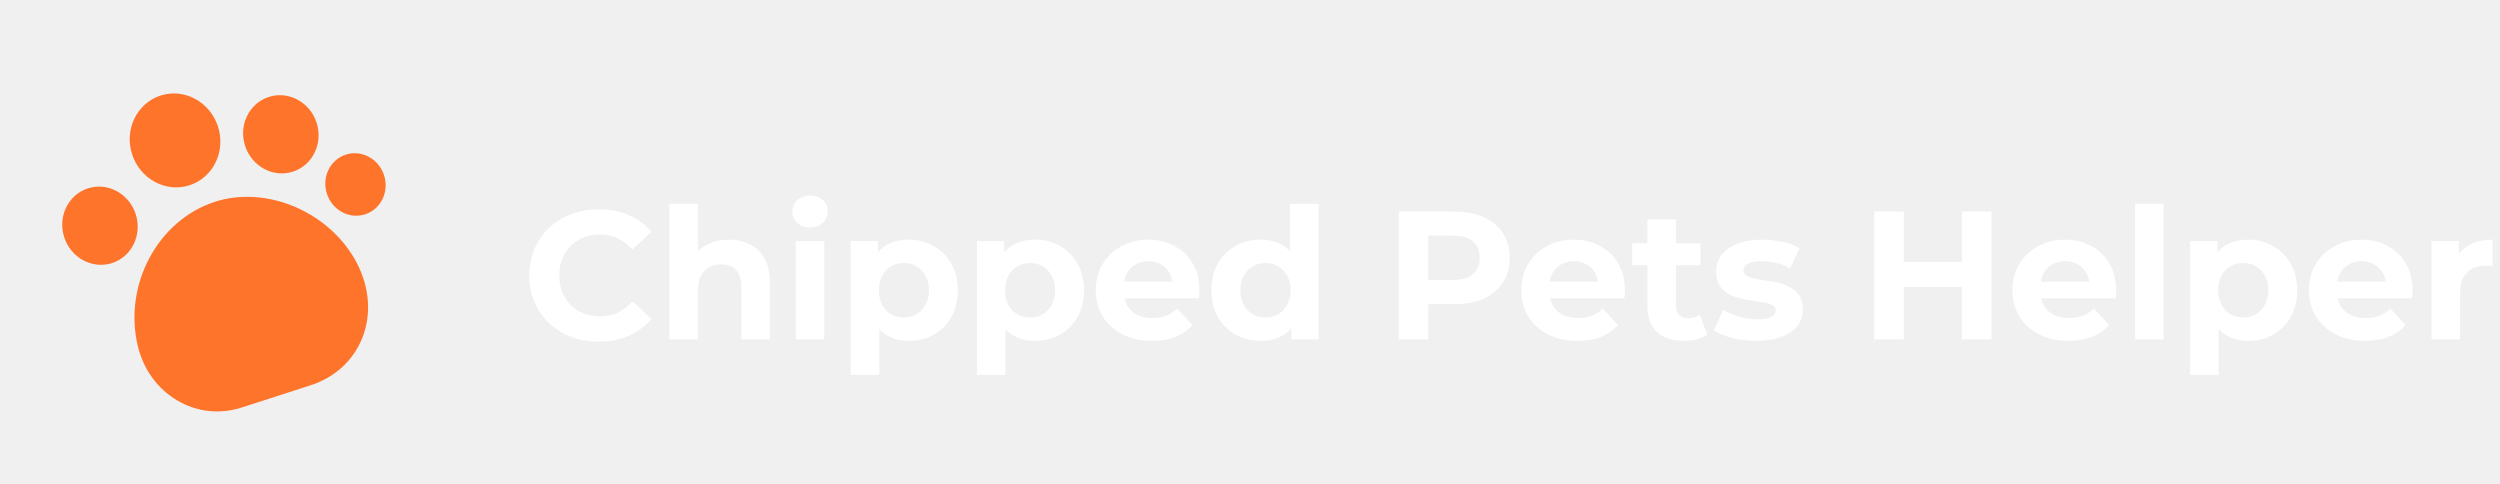
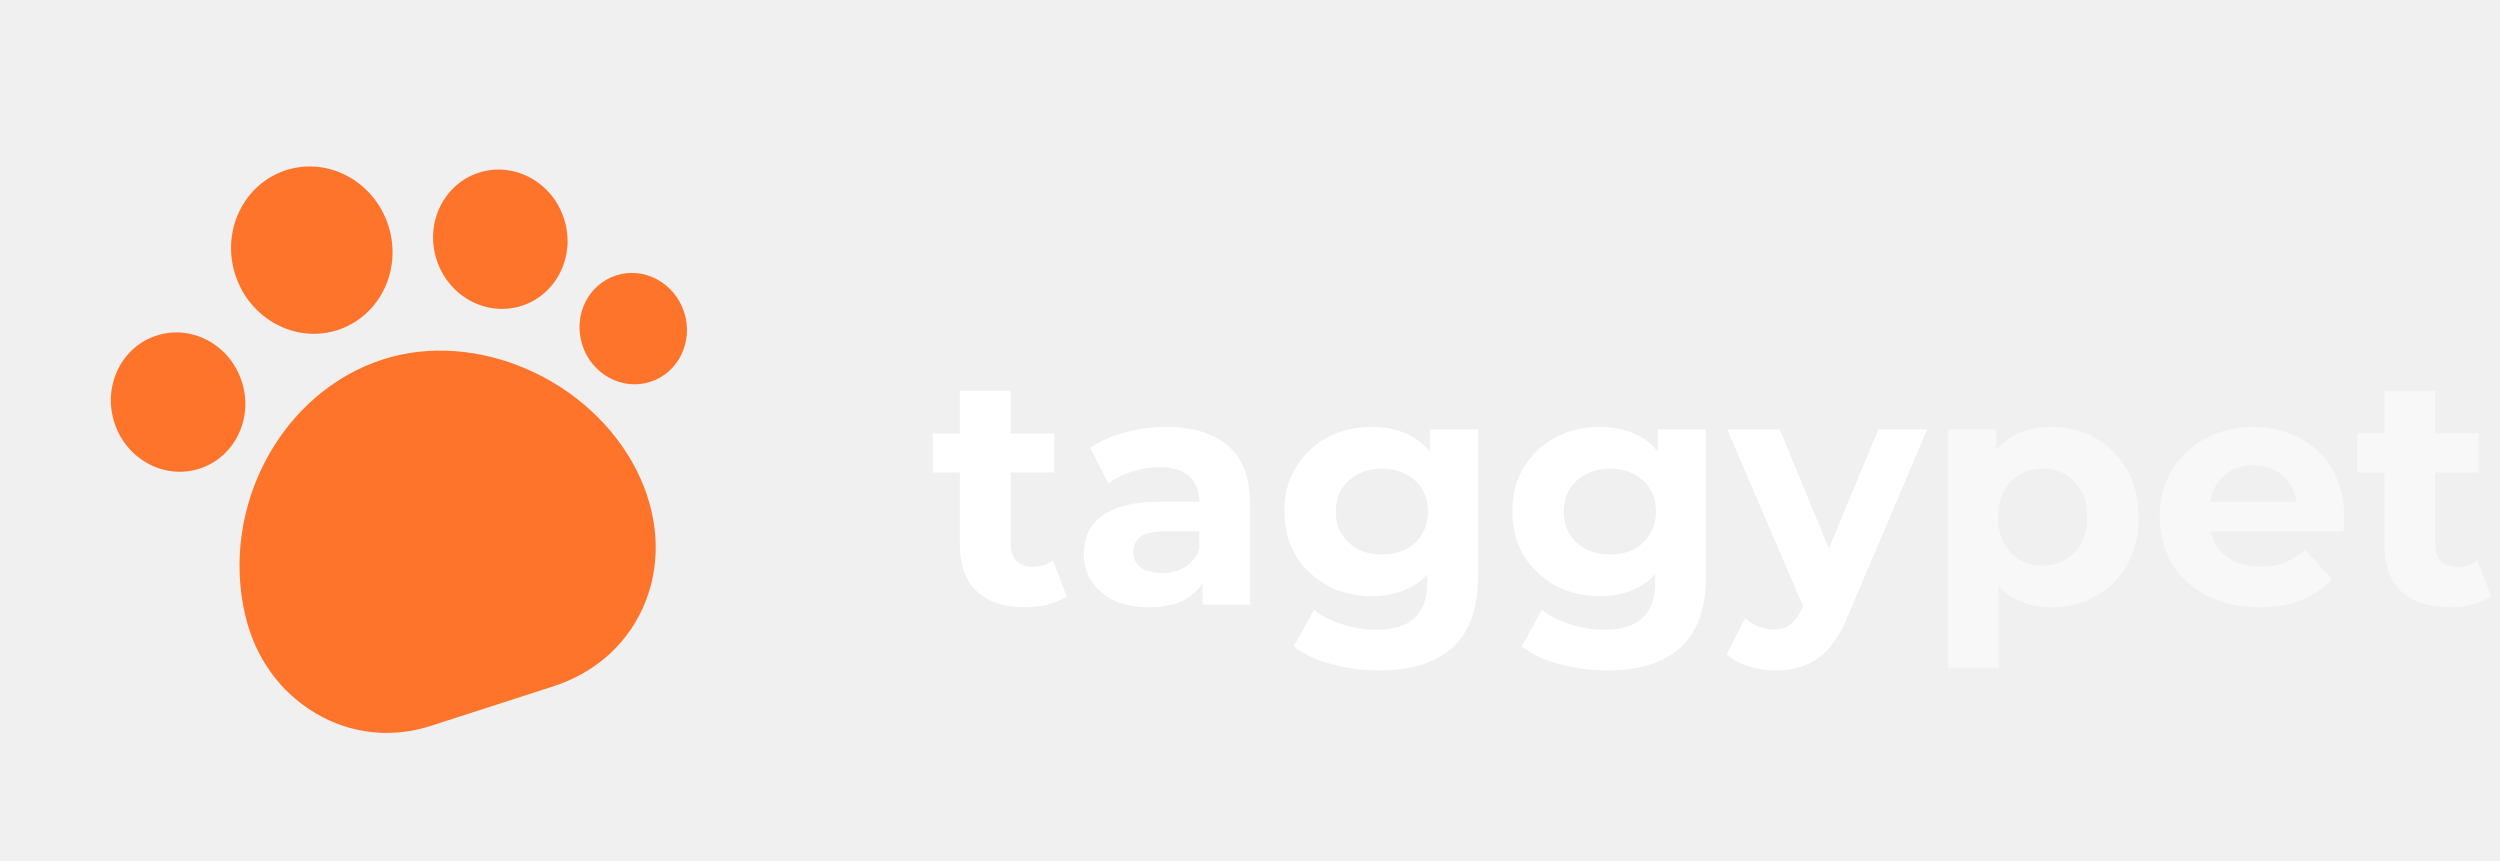
- <svg xmlns="http://www.w3.org/2000/svg" width="383" height="74" viewBox="0 0 383 74" fill="none">
-   <path d="M91.704 52.336C90.192 52.336 88.783 52.093 87.476 51.608C86.188 51.104 85.068 50.395 84.116 49.48C83.164 48.565 82.417 47.492 81.876 46.26C81.353 45.028 81.092 43.675 81.092 42.2C81.092 40.725 81.353 39.372 81.876 38.14C82.417 36.908 83.164 35.835 84.116 34.92C85.087 34.005 86.216 33.305 87.504 32.82C88.792 32.316 90.201 32.064 91.732 32.064C93.431 32.064 94.961 32.363 96.324 32.96C97.705 33.539 98.863 34.397 99.796 35.536L96.884 38.224C96.212 37.459 95.465 36.889 94.644 36.516C93.823 36.124 92.927 35.928 91.956 35.928C91.041 35.928 90.201 36.077 89.436 36.376C88.671 36.675 88.008 37.104 87.448 37.664C86.888 38.224 86.449 38.887 86.132 39.652C85.833 40.417 85.684 41.267 85.684 42.2C85.684 43.133 85.833 43.983 86.132 44.748C86.449 45.513 86.888 46.176 87.448 46.736C88.008 47.296 88.671 47.725 89.436 48.024C90.201 48.323 91.041 48.472 91.956 48.472C92.927 48.472 93.823 48.285 94.644 47.912C95.465 47.52 96.212 46.932 96.884 46.148L99.796 48.836C98.863 49.975 97.705 50.843 96.324 51.44C94.961 52.037 93.421 52.336 91.704 52.336ZM111.707 36.712C112.902 36.712 113.966 36.955 114.899 37.44C115.851 37.907 116.598 38.635 117.139 39.624C117.68 40.595 117.951 41.845 117.951 43.376V52H113.583V44.048C113.583 42.835 113.312 41.939 112.771 41.36C112.248 40.781 111.502 40.492 110.531 40.492C109.84 40.492 109.215 40.641 108.655 40.94C108.114 41.22 107.684 41.659 107.367 42.256C107.068 42.853 106.919 43.619 106.919 44.552V52H102.551V31.224H106.919V41.108L105.939 39.848C106.48 38.84 107.255 38.065 108.263 37.524C109.271 36.983 110.419 36.712 111.707 36.712ZM121.911 52V36.936H126.279V52H121.911ZM124.095 34.836C123.292 34.836 122.639 34.603 122.135 34.136C121.631 33.669 121.379 33.091 121.379 32.4C121.379 31.709 121.631 31.131 122.135 30.664C122.639 30.197 123.292 29.964 124.095 29.964C124.897 29.964 125.551 30.188 126.055 30.636C126.559 31.065 126.811 31.625 126.811 32.316C126.811 33.044 126.559 33.651 126.055 34.136C125.569 34.603 124.916 34.836 124.095 34.836ZM139.236 52.224C137.967 52.224 136.856 51.944 135.904 51.384C134.952 50.824 134.206 49.975 133.664 48.836C133.142 47.679 132.88 46.223 132.88 44.468C132.88 42.695 133.132 41.239 133.636 40.1C134.14 38.961 134.868 38.112 135.82 37.552C136.772 36.992 137.911 36.712 139.236 36.712C140.655 36.712 141.924 37.039 143.044 37.692C144.183 38.327 145.079 39.223 145.732 40.38C146.404 41.537 146.74 42.9 146.74 44.468C146.74 46.055 146.404 47.427 145.732 48.584C145.079 49.741 144.183 50.637 143.044 51.272C141.924 51.907 140.655 52.224 139.236 52.224ZM130.332 57.432V36.936H134.504V40.016L134.42 44.496L134.7 48.948V57.432H130.332ZM138.48 48.64C139.208 48.64 139.852 48.472 140.412 48.136C140.991 47.8 141.448 47.324 141.784 46.708C142.139 46.073 142.316 45.327 142.316 44.468C142.316 43.591 142.139 42.844 141.784 42.228C141.448 41.612 140.991 41.136 140.412 40.8C139.852 40.464 139.208 40.296 138.48 40.296C137.752 40.296 137.099 40.464 136.52 40.8C135.942 41.136 135.484 41.612 135.148 42.228C134.812 42.844 134.644 43.591 134.644 44.468C134.644 45.327 134.812 46.073 135.148 46.708C135.484 47.324 135.942 47.8 136.52 48.136C137.099 48.472 137.752 48.64 138.48 48.64ZM158.568 52.224C157.299 52.224 156.188 51.944 155.236 51.384C154.284 50.824 153.538 49.975 152.996 48.836C152.474 47.679 152.212 46.223 152.212 44.468C152.212 42.695 152.464 41.239 152.968 40.1C153.472 38.961 154.2 38.112 155.152 37.552C156.104 36.992 157.243 36.712 158.568 36.712C159.987 36.712 161.256 37.039 162.376 37.692C163.515 38.327 164.411 39.223 165.064 40.38C165.736 41.537 166.072 42.9 166.072 44.468C166.072 46.055 165.736 47.427 165.064 48.584C164.411 49.741 163.515 50.637 162.376 51.272C161.256 51.907 159.987 52.224 158.568 52.224ZM149.664 57.432V36.936H153.836V40.016L153.752 44.496L154.032 48.948V57.432H149.664ZM157.812 48.64C158.54 48.64 159.184 48.472 159.744 48.136C160.323 47.8 160.78 47.324 161.116 46.708C161.471 46.073 161.648 45.327 161.648 44.468C161.648 43.591 161.471 42.844 161.116 42.228C160.78 41.612 160.323 41.136 159.744 40.8C159.184 40.464 158.54 40.296 157.812 40.296C157.084 40.296 156.431 40.464 155.852 40.8C155.274 41.136 154.816 41.612 154.48 42.228C154.144 42.844 153.976 43.591 153.976 44.468C153.976 45.327 154.144 46.073 154.48 46.708C154.816 47.324 155.274 47.8 155.852 48.136C156.431 48.472 157.084 48.64 157.812 48.64ZM176.472 52.224C174.755 52.224 173.243 51.888 171.936 51.216C170.648 50.544 169.65 49.629 168.94 48.472C168.231 47.296 167.876 45.961 167.876 44.468C167.876 42.956 168.222 41.621 168.912 40.464C169.622 39.288 170.583 38.373 171.796 37.72C173.01 37.048 174.382 36.712 175.912 36.712C177.387 36.712 178.712 37.029 179.888 37.664C181.083 38.28 182.026 39.176 182.716 40.352C183.407 41.509 183.752 42.9 183.752 44.524C183.752 44.692 183.743 44.888 183.724 45.112C183.706 45.317 183.687 45.513 183.668 45.7H171.432V43.152H181.372L179.692 43.908C179.692 43.124 179.534 42.443 179.216 41.864C178.899 41.285 178.46 40.837 177.9 40.52C177.34 40.184 176.687 40.016 175.94 40.016C175.194 40.016 174.531 40.184 173.952 40.52C173.392 40.837 172.954 41.295 172.636 41.892C172.319 42.471 172.16 43.161 172.16 43.964V44.636C172.16 45.457 172.338 46.185 172.692 46.82C173.066 47.436 173.579 47.912 174.232 48.248C174.904 48.565 175.688 48.724 176.584 48.724C177.387 48.724 178.087 48.603 178.684 48.36C179.3 48.117 179.86 47.753 180.364 47.268L182.688 49.788C181.998 50.572 181.13 51.179 180.084 51.608C179.039 52.019 177.835 52.224 176.472 52.224ZM193.129 52.224C191.71 52.224 190.431 51.907 189.293 51.272C188.154 50.619 187.249 49.713 186.577 48.556C185.923 47.399 185.597 46.036 185.597 44.468C185.597 42.881 185.923 41.509 186.577 40.352C187.249 39.195 188.154 38.299 189.293 37.664C190.431 37.029 191.71 36.712 193.129 36.712C194.398 36.712 195.509 36.992 196.461 37.552C197.413 38.112 198.15 38.961 198.673 40.1C199.195 41.239 199.457 42.695 199.457 44.468C199.457 46.223 199.205 47.679 198.701 48.836C198.197 49.975 197.469 50.824 196.517 51.384C195.583 51.944 194.454 52.224 193.129 52.224ZM193.885 48.64C194.594 48.64 195.238 48.472 195.817 48.136C196.395 47.8 196.853 47.324 197.189 46.708C197.543 46.073 197.721 45.327 197.721 44.468C197.721 43.591 197.543 42.844 197.189 42.228C196.853 41.612 196.395 41.136 195.817 40.8C195.238 40.464 194.594 40.296 193.885 40.296C193.157 40.296 192.503 40.464 191.925 40.8C191.346 41.136 190.879 41.612 190.525 42.228C190.189 42.844 190.021 43.591 190.021 44.468C190.021 45.327 190.189 46.073 190.525 46.708C190.879 47.324 191.346 47.8 191.925 48.136C192.503 48.472 193.157 48.64 193.885 48.64ZM197.833 52V48.92L197.917 44.44L197.637 39.988V31.224H202.005V52H197.833ZM214.285 52V32.4H222.769C224.524 32.4 226.036 32.689 227.305 33.268C228.574 33.828 229.554 34.64 230.245 35.704C230.936 36.768 231.281 38.037 231.281 39.512C231.281 40.968 230.936 42.228 230.245 43.292C229.554 44.356 228.574 45.177 227.305 45.756C226.036 46.316 224.524 46.596 222.769 46.596H216.805L218.821 44.552V52H214.285ZM218.821 45.056L216.805 42.9H222.517C223.917 42.9 224.962 42.601 225.653 42.004C226.344 41.407 226.689 40.576 226.689 39.512C226.689 38.429 226.344 37.589 225.653 36.992C224.962 36.395 223.917 36.096 222.517 36.096H216.805L218.821 33.94V45.056ZM241.66 52.224C239.943 52.224 238.431 51.888 237.124 51.216C235.836 50.544 234.837 49.629 234.128 48.472C233.419 47.296 233.064 45.961 233.064 44.468C233.064 42.956 233.409 41.621 234.1 40.464C234.809 39.288 235.771 38.373 236.984 37.72C238.197 37.048 239.569 36.712 241.1 36.712C242.575 36.712 243.9 37.029 245.076 37.664C246.271 38.28 247.213 39.176 247.904 40.352C248.595 41.509 248.94 42.9 248.94 44.524C248.94 44.692 248.931 44.888 248.912 45.112C248.893 45.317 248.875 45.513 248.856 45.7H236.62V43.152H246.56L244.88 43.908C244.88 43.124 244.721 42.443 244.404 41.864C244.087 41.285 243.648 40.837 243.088 40.52C242.528 40.184 241.875 40.016 241.128 40.016C240.381 40.016 239.719 40.184 239.14 40.52C238.58 40.837 238.141 41.295 237.824 41.892C237.507 42.471 237.348 43.161 237.348 43.964V44.636C237.348 45.457 237.525 46.185 237.88 46.82C238.253 47.436 238.767 47.912 239.42 48.248C240.092 48.565 240.876 48.724 241.772 48.724C242.575 48.724 243.275 48.603 243.872 48.36C244.488 48.117 245.048 47.753 245.552 47.268L247.876 49.788C247.185 50.572 246.317 51.179 245.272 51.608C244.227 52.019 243.023 52.224 241.66 52.224ZM258.008 52.224C256.235 52.224 254.853 51.776 253.864 50.88C252.875 49.965 252.38 48.612 252.38 46.82V33.604H256.748V46.764C256.748 47.399 256.916 47.893 257.252 48.248C257.588 48.584 258.045 48.752 258.624 48.752C259.315 48.752 259.903 48.565 260.388 48.192L261.564 51.272C261.116 51.589 260.575 51.832 259.94 52C259.324 52.149 258.68 52.224 258.008 52.224ZM250.056 40.632V37.272H260.5V40.632H250.056ZM269.084 52.224C267.796 52.224 266.555 52.075 265.36 51.776C264.184 51.459 263.251 51.067 262.56 50.6L264.016 47.464C264.707 47.893 265.519 48.248 266.452 48.528C267.404 48.789 268.337 48.92 269.252 48.92C270.26 48.92 270.969 48.799 271.38 48.556C271.809 48.313 272.024 47.977 272.024 47.548C272.024 47.193 271.856 46.932 271.52 46.764C271.203 46.577 270.773 46.437 270.232 46.344C269.691 46.251 269.093 46.157 268.44 46.064C267.805 45.971 267.161 45.849 266.508 45.7C265.855 45.532 265.257 45.289 264.716 44.972C264.175 44.655 263.736 44.225 263.4 43.684C263.083 43.143 262.924 42.443 262.924 41.584C262.924 40.632 263.195 39.792 263.736 39.064C264.296 38.336 265.099 37.767 266.144 37.356C267.189 36.927 268.44 36.712 269.896 36.712C270.923 36.712 271.968 36.824 273.032 37.048C274.096 37.272 274.983 37.599 275.692 38.028L274.236 41.136C273.508 40.707 272.771 40.417 272.024 40.268C271.296 40.1 270.587 40.016 269.896 40.016C268.925 40.016 268.216 40.147 267.768 40.408C267.32 40.669 267.096 41.005 267.096 41.416C267.096 41.789 267.255 42.069 267.572 42.256C267.908 42.443 268.347 42.592 268.888 42.704C269.429 42.816 270.017 42.919 270.652 43.012C271.305 43.087 271.959 43.208 272.612 43.376C273.265 43.544 273.853 43.787 274.376 44.104C274.917 44.403 275.356 44.823 275.692 45.364C276.028 45.887 276.196 46.577 276.196 47.436C276.196 48.369 275.916 49.2 275.356 49.928C274.796 50.637 273.984 51.197 272.92 51.608C271.875 52.019 270.596 52.224 269.084 52.224ZM300.569 32.4H305.105V52H300.569V32.4ZM291.665 52H287.129V32.4H291.665V52ZM300.905 43.964H291.329V40.128H300.905V43.964ZM316.91 52.224C315.193 52.224 313.681 51.888 312.374 51.216C311.086 50.544 310.087 49.629 309.378 48.472C308.669 47.296 308.314 45.961 308.314 44.468C308.314 42.956 308.659 41.621 309.35 40.464C310.059 39.288 311.021 38.373 312.234 37.72C313.447 37.048 314.819 36.712 316.35 36.712C317.825 36.712 319.15 37.029 320.326 37.664C321.521 38.28 322.463 39.176 323.154 40.352C323.845 41.509 324.19 42.9 324.19 44.524C324.19 44.692 324.181 44.888 324.162 45.112C324.143 45.317 324.125 45.513 324.106 45.7H311.87V43.152H321.81L320.13 43.908C320.13 43.124 319.971 42.443 319.654 41.864C319.337 41.285 318.898 40.837 318.338 40.52C317.778 40.184 317.125 40.016 316.378 40.016C315.631 40.016 314.969 40.184 314.39 40.52C313.83 40.837 313.391 41.295 313.074 41.892C312.757 42.471 312.598 43.161 312.598 43.964V44.636C312.598 45.457 312.775 46.185 313.13 46.82C313.503 47.436 314.017 47.912 314.67 48.248C315.342 48.565 316.126 48.724 317.022 48.724C317.825 48.724 318.525 48.603 319.122 48.36C319.738 48.117 320.298 47.753 320.802 47.268L323.126 49.788C322.435 50.572 321.567 51.179 320.522 51.608C319.477 52.019 318.273 52.224 316.91 52.224ZM327.098 52V31.224H331.466V52H327.098ZM344.424 52.224C343.155 52.224 342.044 51.944 341.092 51.384C340.14 50.824 339.393 49.975 338.852 48.836C338.329 47.679 338.068 46.223 338.068 44.468C338.068 42.695 338.32 41.239 338.824 40.1C339.328 38.961 340.056 38.112 341.008 37.552C341.96 36.992 343.099 36.712 344.424 36.712C345.843 36.712 347.112 37.039 348.232 37.692C349.371 38.327 350.267 39.223 350.92 40.38C351.592 41.537 351.928 42.9 351.928 44.468C351.928 46.055 351.592 47.427 350.92 48.584C350.267 49.741 349.371 50.637 348.232 51.272C347.112 51.907 345.843 52.224 344.424 52.224ZM335.52 57.432V36.936H339.692V40.016L339.608 44.496L339.888 48.948V57.432H335.52ZM343.668 48.64C344.396 48.64 345.04 48.472 345.6 48.136C346.179 47.8 346.636 47.324 346.972 46.708C347.327 46.073 347.504 45.327 347.504 44.468C347.504 43.591 347.327 42.844 346.972 42.228C346.636 41.612 346.179 41.136 345.6 40.8C345.04 40.464 344.396 40.296 343.668 40.296C342.94 40.296 342.287 40.464 341.708 40.8C341.129 41.136 340.672 41.612 340.336 42.228C340 42.844 339.832 43.591 339.832 44.468C339.832 45.327 340 46.073 340.336 46.708C340.672 47.324 341.129 47.8 341.708 48.136C342.287 48.472 342.94 48.64 343.668 48.64ZM362.328 52.224C360.611 52.224 359.099 51.888 357.792 51.216C356.504 50.544 355.505 49.629 354.796 48.472C354.087 47.296 353.732 45.961 353.732 44.468C353.732 42.956 354.077 41.621 354.768 40.464C355.477 39.288 356.439 38.373 357.652 37.72C358.865 37.048 360.237 36.712 361.768 36.712C363.243 36.712 364.568 37.029 365.744 37.664C366.939 38.28 367.881 39.176 368.572 40.352C369.263 41.509 369.608 42.9 369.608 44.524C369.608 44.692 369.599 44.888 369.58 45.112C369.561 45.317 369.543 45.513 369.524 45.7H357.288V43.152H367.228L365.548 43.908C365.548 43.124 365.389 42.443 365.072 41.864C364.755 41.285 364.316 40.837 363.756 40.52C363.196 40.184 362.543 40.016 361.796 40.016C361.049 40.016 360.387 40.184 359.808 40.52C359.248 40.837 358.809 41.295 358.492 41.892C358.175 42.471 358.016 43.161 358.016 43.964V44.636C358.016 45.457 358.193 46.185 358.548 46.82C358.921 47.436 359.435 47.912 360.088 48.248C360.76 48.565 361.544 48.724 362.44 48.724C363.243 48.724 363.943 48.603 364.54 48.36C365.156 48.117 365.716 47.753 366.22 47.268L368.544 49.788C367.853 50.572 366.985 51.179 365.94 51.608C364.895 52.019 363.691 52.224 362.328 52.224ZM372.516 52V36.936H376.688V41.192L376.1 39.96C376.548 38.896 377.267 38.093 378.256 37.552C379.245 36.992 380.449 36.712 381.868 36.712V40.744C381.681 40.725 381.513 40.716 381.364 40.716C381.215 40.697 381.056 40.688 380.888 40.688C379.693 40.688 378.723 41.033 377.976 41.724C377.248 42.396 376.884 43.451 376.884 44.888V52H372.516Z" fill="white" />
+ <svg xmlns="http://www.w3.org/2000/svg" width="215" height="74" viewBox="0 0 215 74" fill="none">
+   <path d="M88.176 52.224C86.403 52.224 85.021 51.776 84.032 50.88C83.043 49.965 82.548 48.612 82.548 46.82V33.604H86.916V46.764C86.916 47.399 87.084 47.893 87.42 48.248C87.756 48.584 88.213 48.752 88.792 48.752C89.483 48.752 90.071 48.565 90.556 48.192L91.732 51.272C91.284 51.589 90.743 51.832 90.108 52C89.492 52.149 88.848 52.224 88.176 52.224ZM80.224 40.632V37.272H90.668V40.632H80.224ZM103.424 52V49.06L103.144 48.416V43.152C103.144 42.219 102.855 41.491 102.276 40.968C101.716 40.445 100.848 40.184 99.672 40.184C98.869 40.184 98.076 40.315 97.292 40.576C96.527 40.819 95.873 41.155 95.332 41.584L93.764 38.532C94.585 37.953 95.575 37.505 96.732 37.188C97.889 36.871 99.065 36.712 100.26 36.712C102.556 36.712 104.339 37.253 105.608 38.336C106.877 39.419 107.512 41.108 107.512 43.404V52H103.424ZM98.832 52.224C97.656 52.224 96.648 52.028 95.808 51.636C94.968 51.225 94.324 50.675 93.876 49.984C93.428 49.293 93.204 48.519 93.204 47.66C93.204 46.764 93.419 45.98 93.848 45.308C94.296 44.636 94.996 44.113 95.948 43.74C96.9 43.348 98.141 43.152 99.672 43.152H103.676V45.7H100.148C99.121 45.7 98.412 45.868 98.02 46.204C97.647 46.54 97.46 46.96 97.46 47.464C97.46 48.024 97.675 48.472 98.104 48.808C98.552 49.125 99.159 49.284 99.924 49.284C100.652 49.284 101.305 49.116 101.884 48.78C102.463 48.425 102.883 47.912 103.144 47.24L103.816 49.256C103.499 50.227 102.92 50.964 102.08 51.468C101.24 51.972 100.157 52.224 98.832 52.224ZM118.659 57.656C117.24 57.656 115.868 57.479 114.543 57.124C113.236 56.788 112.144 56.275 111.267 55.584L113.003 52.448C113.637 52.971 114.44 53.381 115.411 53.68C116.4 53.997 117.371 54.156 118.323 54.156C119.872 54.156 120.992 53.811 121.683 53.12C122.392 52.429 122.747 51.403 122.747 50.04V47.772L123.027 43.992L122.971 40.184V36.936H127.115V49.48C127.115 52.28 126.387 54.343 124.931 55.668C123.475 56.993 121.384 57.656 118.659 57.656ZM117.987 51.272C116.587 51.272 115.317 50.973 114.179 50.376C113.059 49.76 112.153 48.911 111.463 47.828C110.791 46.727 110.455 45.448 110.455 43.992C110.455 42.517 110.791 41.239 111.463 40.156C112.153 39.055 113.059 38.205 114.179 37.608C115.317 37.011 116.587 36.712 117.987 36.712C119.256 36.712 120.376 36.973 121.347 37.496C122.317 38 123.073 38.793 123.615 39.876C124.156 40.94 124.427 42.312 124.427 43.992C124.427 45.653 124.156 47.025 123.615 48.108C123.073 49.172 122.317 49.965 121.347 50.488C120.376 51.011 119.256 51.272 117.987 51.272ZM118.855 47.688C119.62 47.688 120.301 47.539 120.899 47.24C121.496 46.923 121.963 46.484 122.299 45.924C122.635 45.364 122.803 44.72 122.803 43.992C122.803 43.245 122.635 42.601 122.299 42.06C121.963 41.5 121.496 41.071 120.899 40.772C120.301 40.455 119.62 40.296 118.855 40.296C118.089 40.296 117.408 40.455 116.811 40.772C116.213 41.071 115.737 41.5 115.383 42.06C115.047 42.601 114.879 43.245 114.879 43.992C114.879 44.72 115.047 45.364 115.383 45.924C115.737 46.484 116.213 46.923 116.811 47.24C117.408 47.539 118.089 47.688 118.855 47.688ZM138.264 57.656C136.845 57.656 135.473 57.479 134.148 57.124C132.841 56.788 131.749 56.275 130.872 55.584L132.608 52.448C133.243 52.971 134.045 53.381 135.016 53.68C136.005 53.997 136.976 54.156 137.928 54.156C139.477 54.156 140.597 53.811 141.288 53.12C141.997 52.429 142.352 51.403 142.352 50.04V47.772L142.632 43.992L142.576 40.184V36.936H146.72V49.48C146.72 52.28 145.992 54.343 144.536 55.668C143.08 56.993 140.989 57.656 138.264 57.656ZM137.592 51.272C136.192 51.272 134.923 50.973 133.784 50.376C132.664 49.76 131.759 48.911 131.068 47.828C130.396 46.727 130.06 45.448 130.06 43.992C130.06 42.517 130.396 41.239 131.068 40.156C131.759 39.055 132.664 38.205 133.784 37.608C134.923 37.011 136.192 36.712 137.592 36.712C138.861 36.712 139.981 36.973 140.952 37.496C141.923 38 142.679 38.793 143.22 39.876C143.761 40.94 144.032 42.312 144.032 43.992C144.032 45.653 143.761 47.025 143.22 48.108C142.679 49.172 141.923 49.965 140.952 50.488C139.981 51.011 138.861 51.272 137.592 51.272ZM138.46 47.688C139.225 47.688 139.907 47.539 140.504 47.24C141.101 46.923 141.568 46.484 141.904 45.924C142.24 45.364 142.408 44.72 142.408 43.992C142.408 43.245 142.24 42.601 141.904 42.06C141.568 41.5 141.101 41.071 140.504 40.772C139.907 40.455 139.225 40.296 138.46 40.296C137.695 40.296 137.013 40.455 136.416 40.772C135.819 41.071 135.343 41.5 134.988 42.06C134.652 42.601 134.484 43.245 134.484 43.992C134.484 44.72 134.652 45.364 134.988 45.924C135.343 46.484 135.819 46.923 136.416 47.24C137.013 47.539 137.695 47.688 138.46 47.688ZM152.69 57.656C151.906 57.656 151.131 57.535 150.366 57.292C149.6 57.049 148.975 56.713 148.49 56.284L150.086 53.176C150.422 53.475 150.804 53.708 151.234 53.876C151.682 54.044 152.12 54.128 152.55 54.128C153.166 54.128 153.651 53.979 154.006 53.68C154.379 53.4 154.715 52.924 155.014 52.252L155.798 50.404L156.134 49.928L161.538 36.936H165.738L158.934 52.924C158.448 54.137 157.888 55.089 157.254 55.78C156.638 56.471 155.947 56.956 155.182 57.236C154.435 57.516 153.604 57.656 152.69 57.656ZM155.266 52.588L148.546 36.936H153.054L158.262 49.536L155.266 52.588Z" fill="white" />
+   <path d="M176.424 52.224C175.155 52.224 174.044 51.944 173.092 51.384C172.14 50.824 171.393 49.975 170.852 48.836C170.329 47.679 170.068 46.223 170.068 44.468C170.068 42.695 170.32 41.239 170.824 40.1C171.328 38.961 172.056 38.112 173.008 37.552C173.96 36.992 175.099 36.712 176.424 36.712C177.843 36.712 179.112 37.039 180.232 37.692C181.371 38.327 182.267 39.223 182.92 40.38C183.592 41.537 183.928 42.9 183.928 44.468C183.928 46.055 183.592 47.427 182.92 48.584C182.267 49.741 181.371 50.637 180.232 51.272C179.112 51.907 177.843 52.224 176.424 52.224ZM167.52 57.432V36.936H171.692V40.016L171.608 44.496L171.888 48.948V57.432H167.52ZM175.668 48.64C176.396 48.64 177.04 48.472 177.6 48.136C178.179 47.8 178.636 47.324 178.972 46.708C179.327 46.073 179.504 45.327 179.504 44.468C179.504 43.591 179.327 42.844 178.972 42.228C178.636 41.612 178.179 41.136 177.6 40.8C177.04 40.464 176.396 40.296 175.668 40.296C174.94 40.296 174.287 40.464 173.708 40.8C173.129 41.136 172.672 41.612 172.336 42.228C172 42.844 171.832 43.591 171.832 44.468C171.832 45.327 172 46.073 172.336 46.708C172.672 47.324 173.129 47.8 173.708 48.136C174.287 48.472 174.94 48.64 175.668 48.64ZM194.328 52.224C192.611 52.224 191.099 51.888 189.792 51.216C188.504 50.544 187.505 49.629 186.796 48.472C186.087 47.296 185.732 45.961 185.732 44.468C185.732 42.956 186.077 41.621 186.768 40.464C187.477 39.288 188.439 38.373 189.652 37.72C190.865 37.048 192.237 36.712 193.768 36.712C195.243 36.712 196.568 37.029 197.744 37.664C198.939 38.28 199.881 39.176 200.572 40.352C201.263 41.509 201.608 42.9 201.608 44.524C201.608 44.692 201.599 44.888 201.58 45.112C201.561 45.317 201.543 45.513 201.524 45.7H189.288V43.152H199.228L197.548 43.908C197.548 43.124 197.389 42.443 197.072 41.864C196.755 41.285 196.316 40.837 195.756 40.52C195.196 40.184 194.543 40.016 193.796 40.016C193.049 40.016 192.387 40.184 191.808 40.52C191.248 40.837 190.809 41.295 190.492 41.892C190.175 42.471 190.016 43.161 190.016 43.964V44.636C190.016 45.457 190.193 46.185 190.548 46.82C190.921 47.436 191.435 47.912 192.088 48.248C192.76 48.565 193.544 48.724 194.44 48.724C195.243 48.724 195.943 48.603 196.54 48.36C197.156 48.117 197.716 47.753 198.22 47.268L200.544 49.788C199.853 50.572 198.985 51.179 197.94 51.608C196.895 52.019 195.691 52.224 194.328 52.224ZM210.676 52.224C208.903 52.224 207.521 51.776 206.532 50.88C205.543 49.965 205.048 48.612 205.048 46.82V33.604H209.416V46.764C209.416 47.399 209.584 47.893 209.92 48.248C210.256 48.584 210.713 48.752 211.292 48.752C211.983 48.752 212.571 48.565 213.056 48.192L214.232 51.272C213.784 51.589 213.243 51.832 212.608 52C211.992 52.149 211.348 52.224 210.676 52.224ZM202.724 40.632V37.272H213.168V40.632H202.724Z" fill="white" fill-opacity="0.5" />
  <g clip-path="url(#clip0_76_195)">
    <path d="M54.748 40.445C50.75 32.591 40.965 28.316 32.926 30.911C24.192 33.731 18.898 43.6 21.096 52.941C21.94 56.554 24.093 59.538 27.126 61.33C30.137 63.13 33.683 63.513 37.051 62.426L47.559 59.033C51.354 57.808 54.177 55.187 55.544 51.663C56.91 48.14 56.612 44.143 54.748 40.445Z" fill="#FF742B" />
    <path d="M29.034 28.385C32.668 27.212 34.62 23.183 33.394 19.387C32.169 15.591 28.23 13.465 24.596 14.638C20.963 15.811 19.011 19.839 20.236 23.635C21.462 27.431 25.401 29.558 29.034 28.385Z" fill="#FF742B" />
    <path d="M44.874 26.298C47.9 25.321 49.526 21.966 48.505 18.805C47.484 15.644 44.204 13.873 41.178 14.85C38.153 15.826 36.527 19.181 37.548 22.342C38.568 25.504 41.849 27.274 44.874 26.298Z" fill="#FF742B" />
    <path d="M55.935 32.837C58.353 32.056 59.652 29.375 58.837 26.849C58.021 24.322 55.4 22.907 52.981 23.688C50.563 24.468 49.264 27.149 50.08 29.676C50.895 32.202 53.517 33.617 55.935 32.837Z" fill="#FF742B" />
    <path d="M17.164 40.303C20.19 39.327 21.815 35.972 20.794 32.81C19.774 29.649 16.494 27.878 13.468 28.855C10.442 29.832 8.817 33.187 9.837 36.348C10.858 39.509 14.138 41.28 17.164 40.303Z" fill="#FF742B" />
  </g>
  <defs>
    <clipPath id="clip0_76_195">
      <rect width="56.628" height="59.163" fill="white" transform="translate(0 17.3977) rotate(-17.8924)" />
    </clipPath>
  </defs>
</svg>
